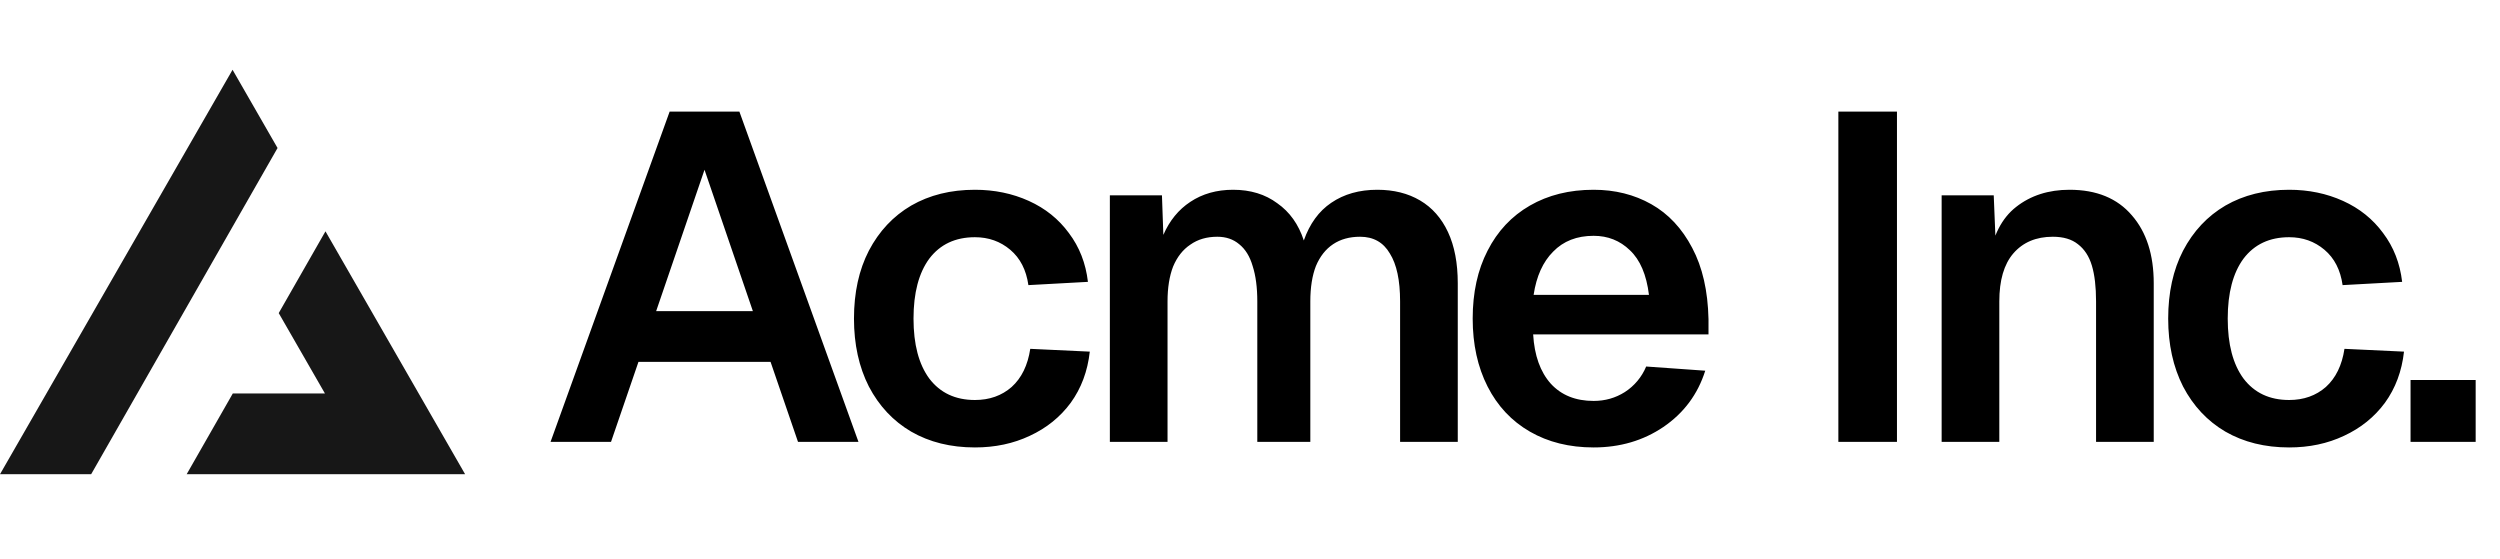
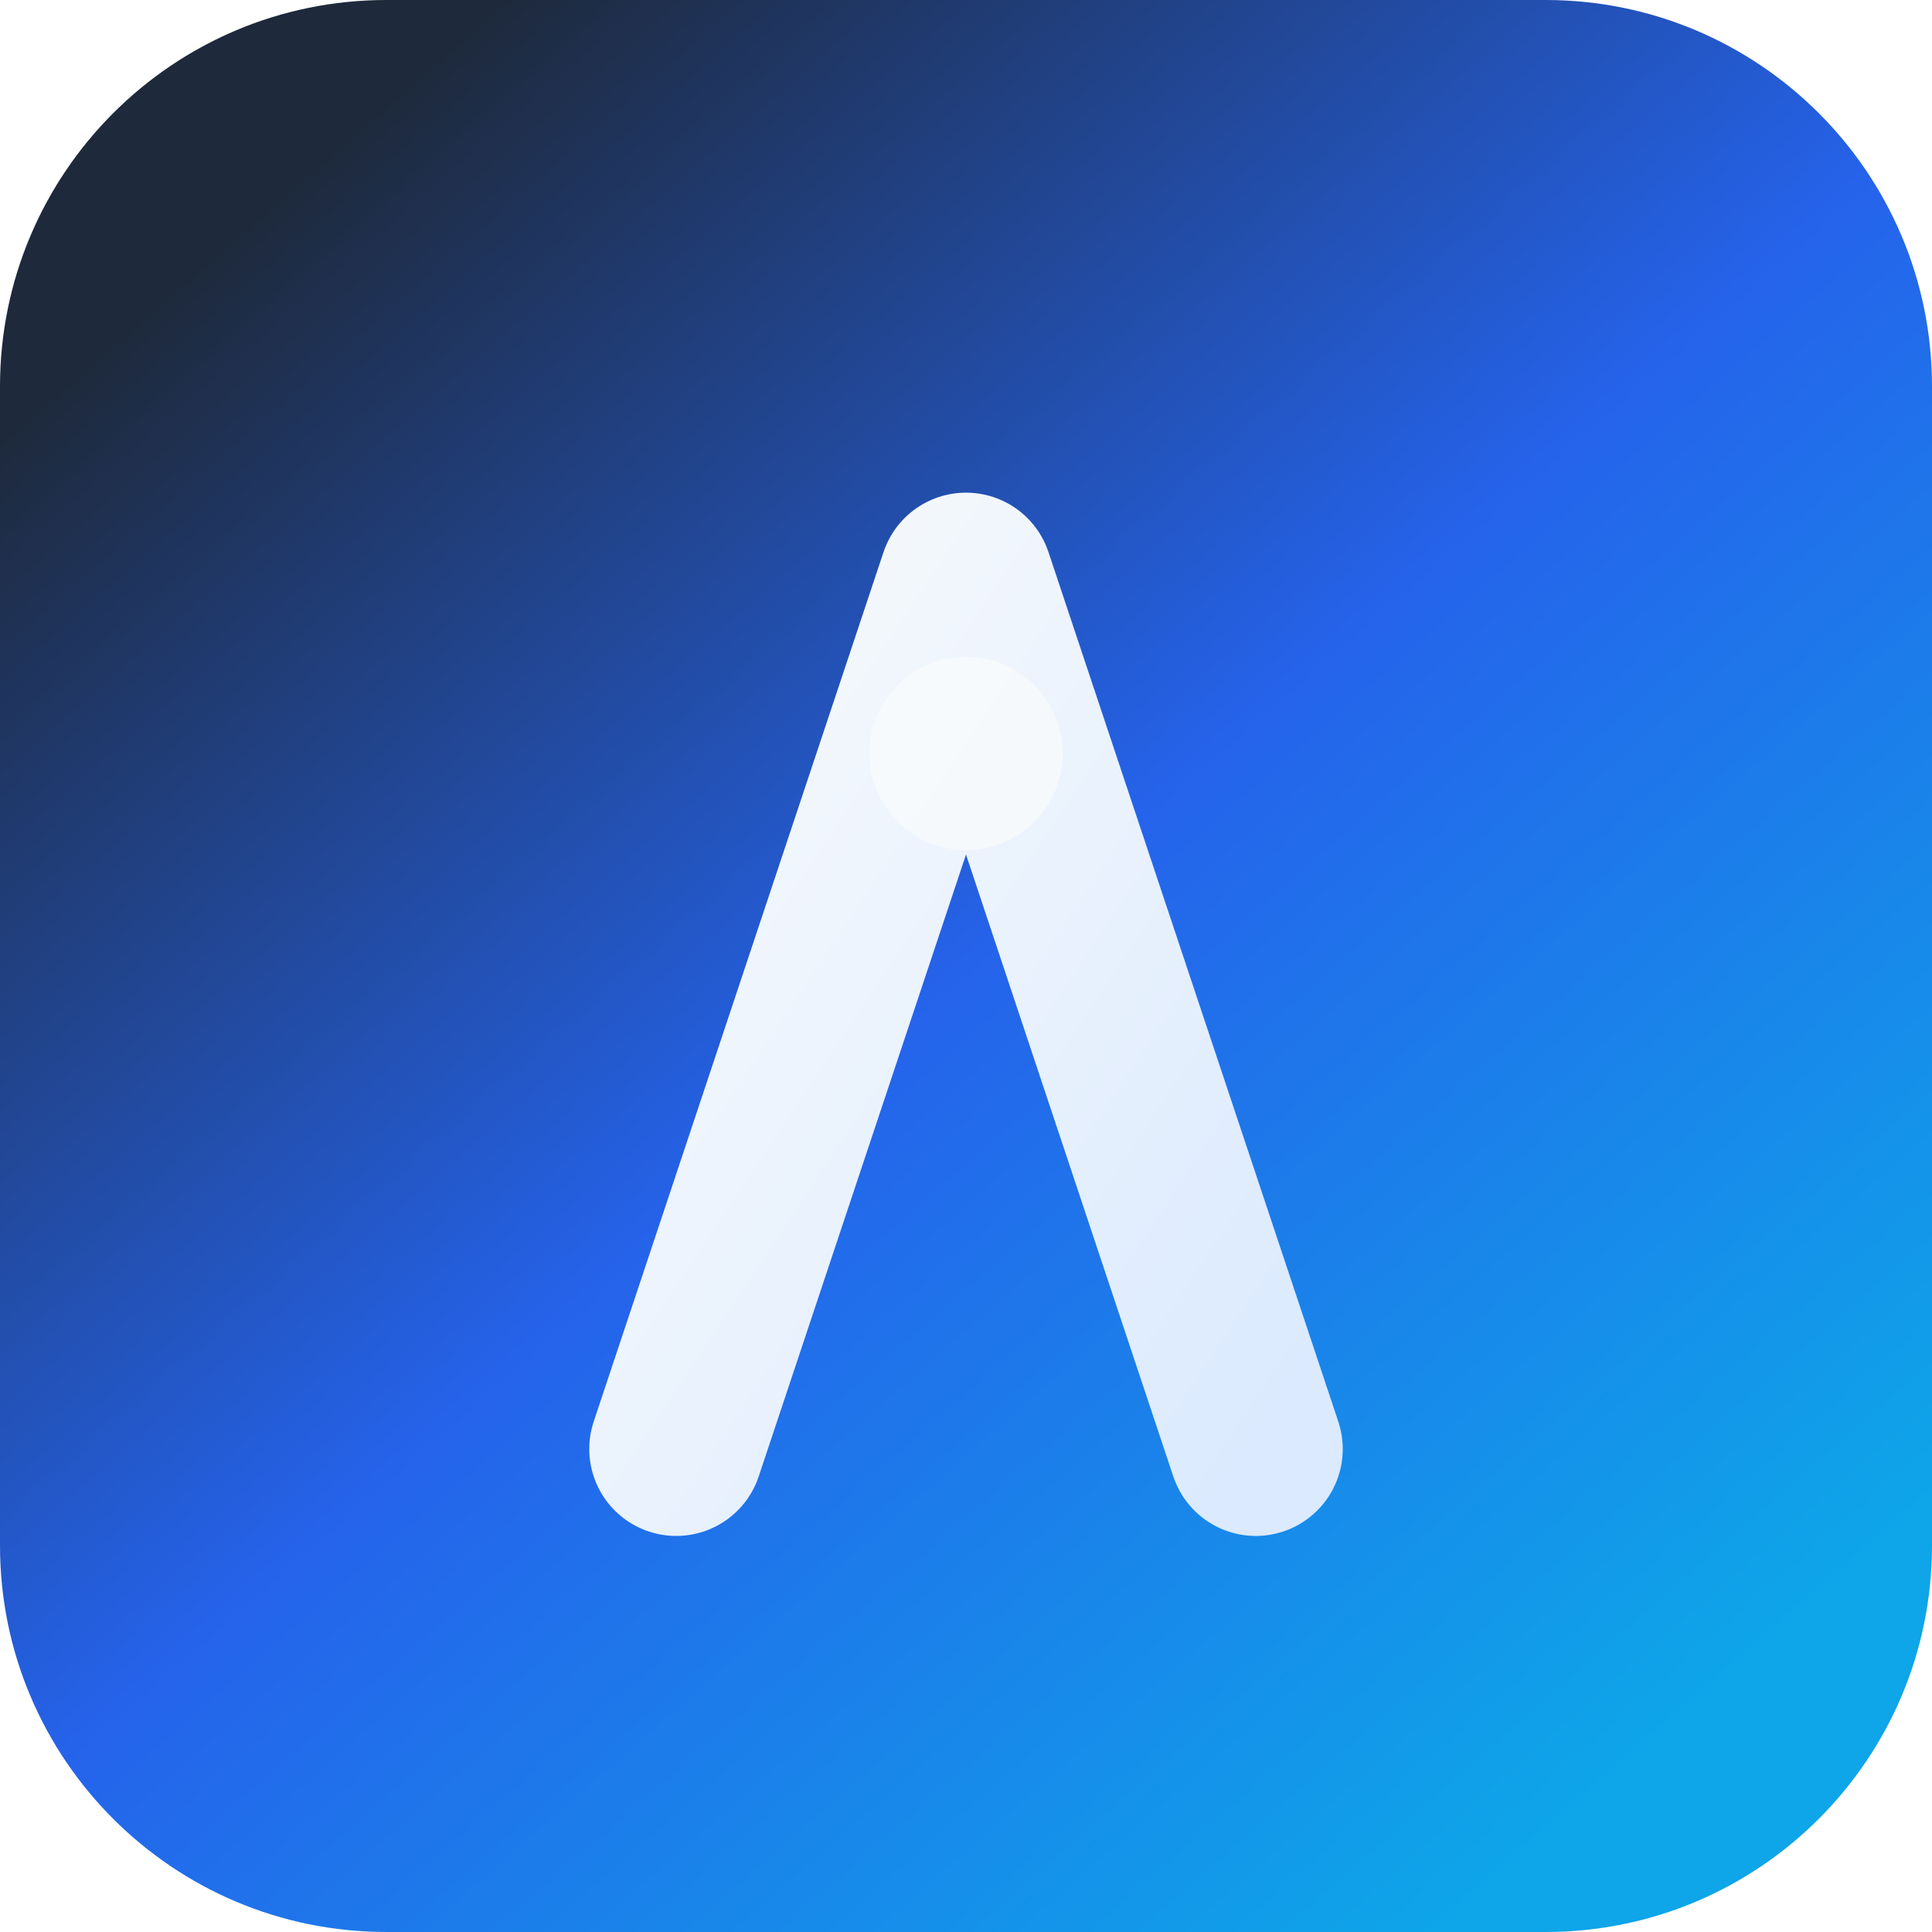
- <svg xmlns="http://www.w3.org/2000/svg" width="215" height="48" fill="none">
-   <path fill="#000" d="M57.588 9.6h6L73.828 38h-5.2l-2.36-6.88h-11.36L52.548 38h-5.2l10.24-28.4Zm7.16 17.16-4.16-12.16-4.16 12.16h8.32Zm23.694-2.24c-.186-1.307-.706-2.32-1.56-3.04-.853-.72-1.866-1.08-3.04-1.08-1.68 0-2.986.613-3.92 1.84-.906 1.227-1.36 2.947-1.36 5.16s.454 3.933 1.36 5.16c.934 1.227 2.24 1.84 3.92 1.84 1.254 0 2.307-.373 3.16-1.12.854-.773 1.387-1.867 1.6-3.28l5.12.24c-.186 1.68-.733 3.147-1.64 4.4-.906 1.227-2.08 2.173-3.52 2.84-1.413.667-2.986 1-4.72 1-2.08 0-3.906-.453-5.48-1.36-1.546-.907-2.76-2.2-3.64-3.88-.853-1.68-1.28-3.627-1.28-5.84 0-2.24.427-4.187 1.28-5.84.88-1.68 2.094-2.973 3.64-3.88 1.574-.907 3.4-1.36 5.48-1.36 1.68 0 3.227.32 4.64.96 1.414.64 2.56 1.56 3.44 2.76.907 1.2 1.454 2.6 1.64 4.2l-5.12.28Zm11.486-7.72.12 3.4c.534-1.227 1.307-2.173 2.32-2.84 1.04-.693 2.267-1.04 3.68-1.04 1.494 0 2.76.387 3.8 1.16 1.067.747 1.827 1.813 2.28 3.2.507-1.44 1.294-2.52 2.36-3.24 1.094-.747 2.414-1.12 3.96-1.12 1.414 0 2.64.307 3.68.92s1.84 1.52 2.4 2.72c.56 1.2.84 2.667.84 4.4V38h-4.96V25.92c0-1.813-.293-3.187-.88-4.12-.56-.96-1.413-1.44-2.56-1.44-.906 0-1.68.213-2.32.64-.64.427-1.133 1.053-1.48 1.88-.32.827-.48 1.84-.48 3.04V38h-4.56V25.92c0-1.2-.133-2.213-.4-3.04-.24-.827-.626-1.453-1.16-1.88-.506-.427-1.133-.64-1.88-.64-.906 0-1.68.227-2.32.68-.64.427-1.133 1.053-1.48 1.88-.32.827-.48 1.827-.48 3V38h-4.96V16.8h4.48Zm26.723 10.6c0-2.24.427-4.187 1.28-5.84.854-1.68 2.067-2.973 3.64-3.88 1.574-.907 3.4-1.36 5.48-1.36 1.84 0 3.494.413 4.96 1.24 1.467.827 2.64 2.08 3.52 3.76.88 1.653 1.347 3.693 1.4 6.12v1.32h-15.08c.107 1.813.614 3.227 1.52 4.24.907.987 2.134 1.48 3.68 1.48.987 0 1.88-.253 2.68-.76a4.803 4.803 0 0 0 1.84-2.2l5.08.36c-.64 2.027-1.84 3.64-3.6 4.84-1.733 1.173-3.733 1.76-6 1.76-2.08 0-3.906-.453-5.48-1.36-1.573-.907-2.786-2.2-3.64-3.88-.853-1.68-1.28-3.627-1.28-5.84Zm15.16-2.04c-.213-1.733-.76-3.013-1.64-3.84-.853-.827-1.893-1.24-3.12-1.24-1.44 0-2.6.453-3.48 1.36-.88.88-1.44 2.12-1.68 3.72h9.92ZM163.139 9.6V38h-5.04V9.6h5.04Zm8.322 7.2.24 5.88-.64-.36c.32-2.053 1.094-3.56 2.32-4.52 1.254-.987 2.787-1.48 4.6-1.48 2.32 0 4.107.733 5.36 2.2 1.254 1.44 1.88 3.387 1.88 5.84V38h-4.96V25.92c0-1.253-.12-2.28-.36-3.08-.24-.8-.64-1.413-1.2-1.84-.533-.427-1.253-.64-2.16-.64-1.44 0-2.573.48-3.4 1.44-.8.933-1.2 2.307-1.2 4.12V38h-4.96V16.8h4.48Zm30.003 7.72c-.186-1.307-.706-2.32-1.56-3.04-.853-.72-1.866-1.08-3.04-1.08-1.68 0-2.986.613-3.92 1.84-.906 1.227-1.36 2.947-1.36 5.16s.454 3.933 1.36 5.16c.934 1.227 2.24 1.84 3.92 1.84 1.254 0 2.307-.373 3.16-1.12.854-.773 1.387-1.867 1.6-3.28l5.12.24c-.186 1.68-.733 3.147-1.64 4.4-.906 1.227-2.08 2.173-3.52 2.84-1.413.667-2.986 1-4.72 1-2.08 0-3.906-.453-5.48-1.36-1.546-.907-2.76-2.2-3.64-3.88-.853-1.68-1.28-3.627-1.28-5.84 0-2.24.427-4.187 1.28-5.84.88-1.68 2.094-2.973 3.64-3.88 1.574-.907 3.4-1.36 5.48-1.36 1.68 0 3.227.32 4.64.96 1.414.64 2.56 1.56 3.44 2.76.907 1.2 1.454 2.6 1.64 4.2l-5.12.28Zm11.443 8.16V38h-5.6v-5.32h5.6Z" />
-   <path fill="#171717" fill-rule="evenodd" d="m7.839 40.783 16.03-28.054L20 6 0 40.783h7.839Zm8.214 0H40L27.99 19.894l-4.02 7.032 3.976 6.914H20.02l-3.967 6.943Z" clip-rule="evenodd" />
+ <svg xmlns="http://www.w3.org/2000/svg" viewBox="0 0 200 200">
+   <defs>
+     <linearGradient id="bg" x1="15%" y1="10%" x2="85%" y2="90%">
+       <stop offset="0%" stop-color="#1e293b" />
+       <stop offset="50%" stop-color="#2563eb" />
+       <stop offset="100%" stop-color="#0ea5e9" />
+     </linearGradient>
+     <linearGradient id="stroke" x1="0%" y1="0%" x2="100%" y2="100%">
+       <stop offset="0%" stop-color="#f8fafc" />
+       <stop offset="100%" stop-color="#dbeafe" />
+     </linearGradient>
+   </defs>
+   <rect width="200" height="200" rx="40" fill="url(#bg)" />
+   <path d="M70 150 L100 60 L130 150" stroke="url(#stroke)" stroke-width="18" stroke-linecap="round" stroke-linejoin="round" fill="none" />
+   <circle cx="100" cy="78" r="10" fill="#f8fafc" opacity="0.85" />
</svg>
